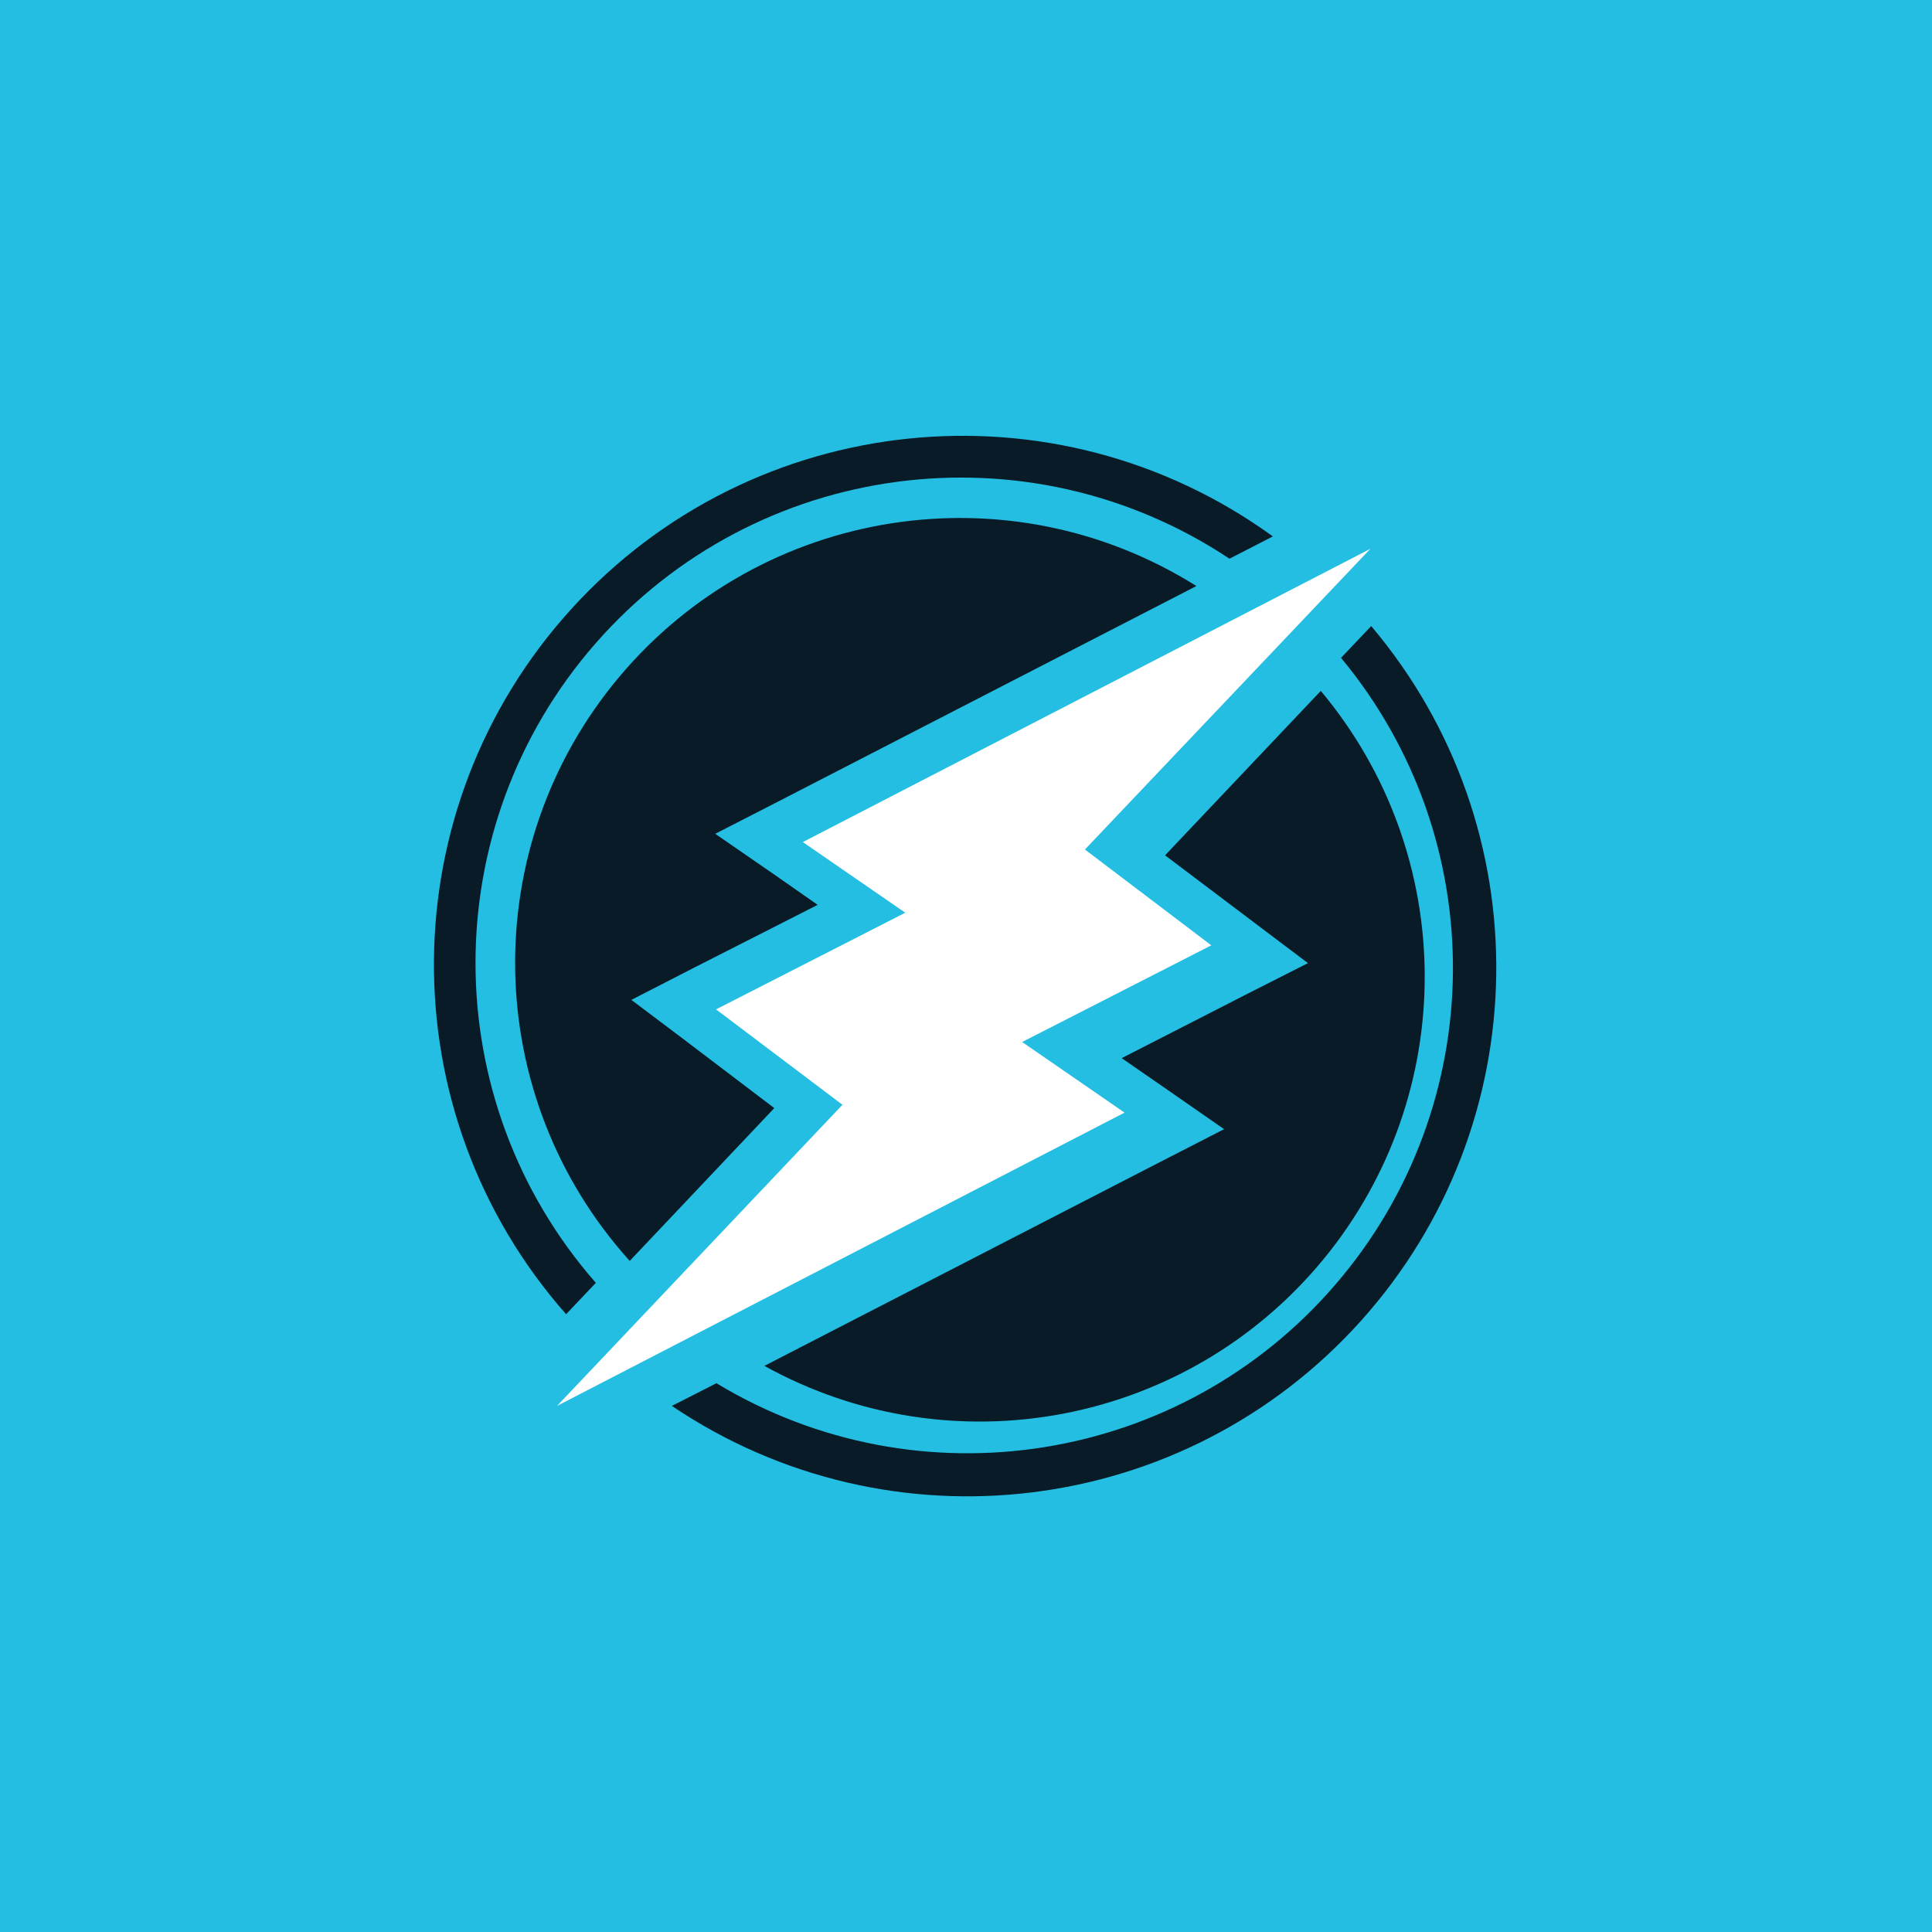
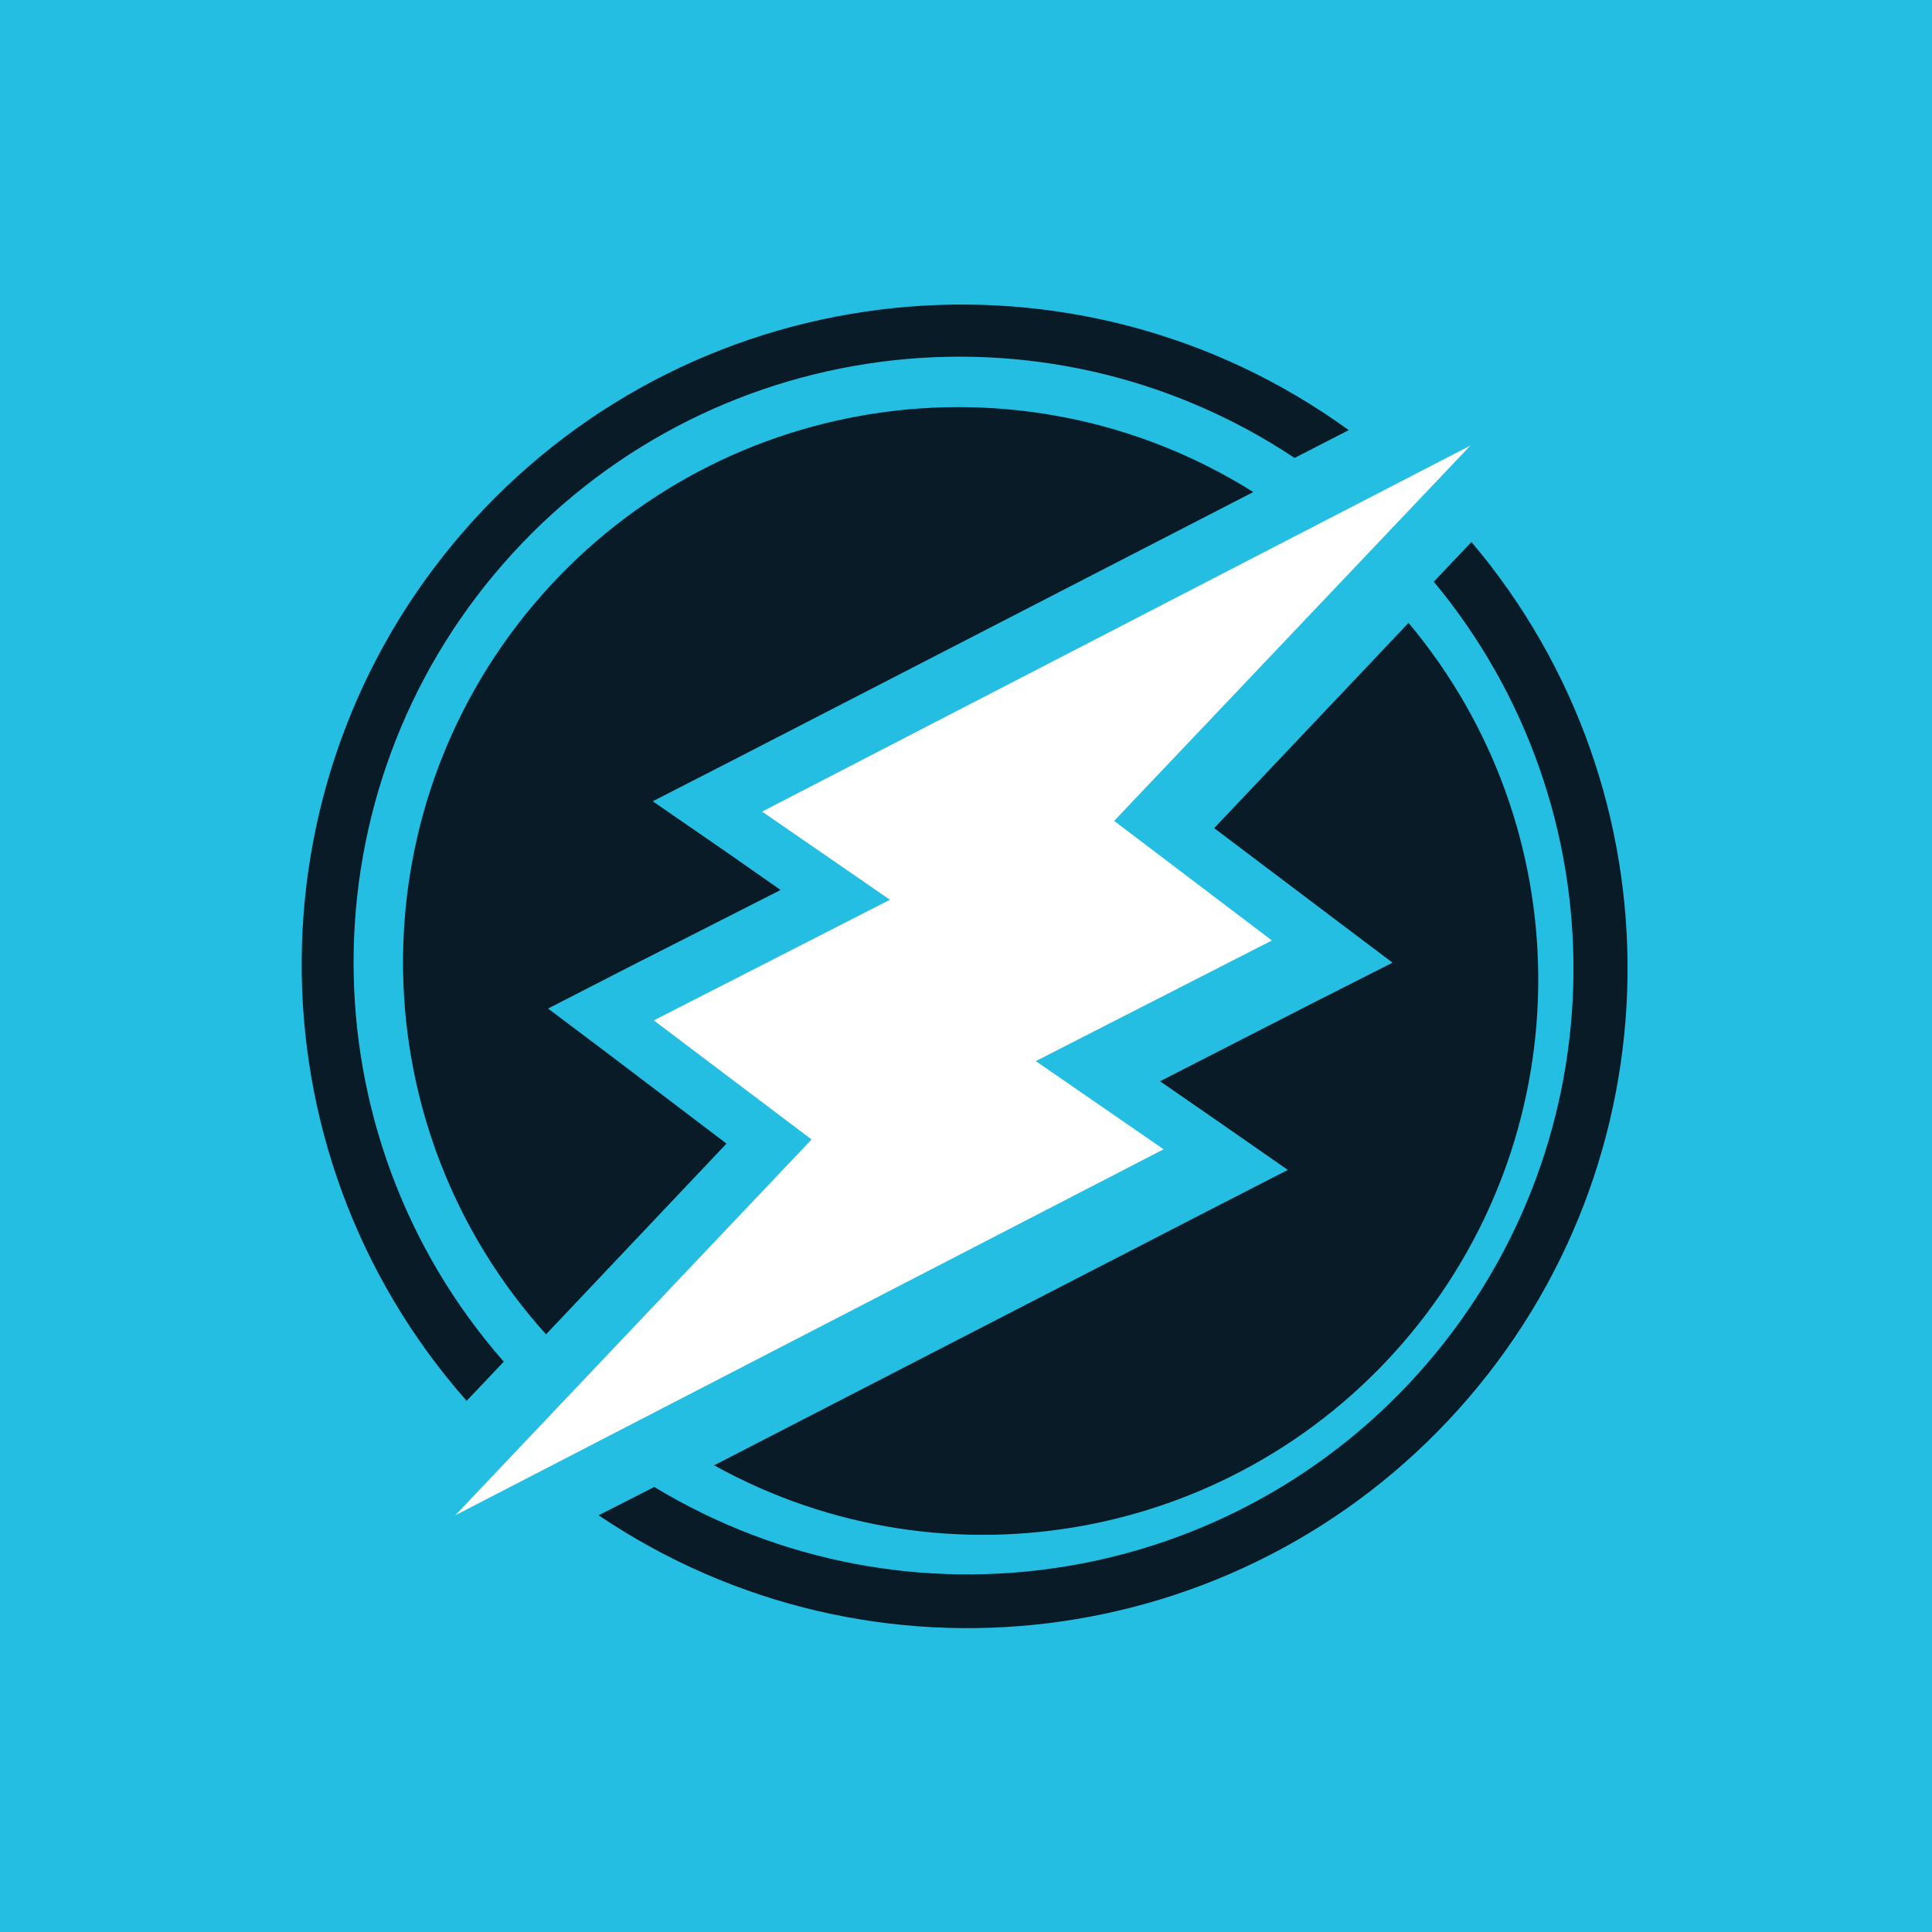
<svg xmlns="http://www.w3.org/2000/svg" viewBox="0 0 56 56">
  <rect x="0" y="0" width="56" height="56" fill="#23BEE2" />
-   <g transform="translate(0.82,0.92) scale(0.9671)">
+   <g transform="translate(-5.93,-5.79) scale(1.207)">
    <path d="M17.01 37.497a14.547 14.547 0 0118.992-21.703l1.3-.668a15.846 15.846 0 00-21.183 23.312l.892-.941zm2.724-7.23l2.625 1.993-4.333 4.58A13.333 13.333 0 0135.01 16.613L22.52 23.049l-1.931.99 1.795 1.239 1.275.891-3.727 1.894-1.857.954 1.66 1.25zm16.961-3.603l-2.624-1.98 4.667-4.928a13.333 13.333 0 01-16.676 20.23l11.848-6.104 1.93-.99-1.782-1.239-1.287-.89 3.726-1.907 1.857-.941-1.659-1.25zm2.65-7.898a14.547 14.547 0 01-18.72 21.74l-1.336.68a15.847 15.847 0 0020.96-23.373l-.905.953z" fill="#091B26" />
    <path d="M20.613 29.301l3.789 2.86-8.555 9.025 17.01-8.79-3.07-2.117 5.67-2.897-3.788-2.872 8.555-9.013-17.01 8.79 3.07 2.117-5.67 2.897z" fill="#fff" />
  </g>
</svg>
